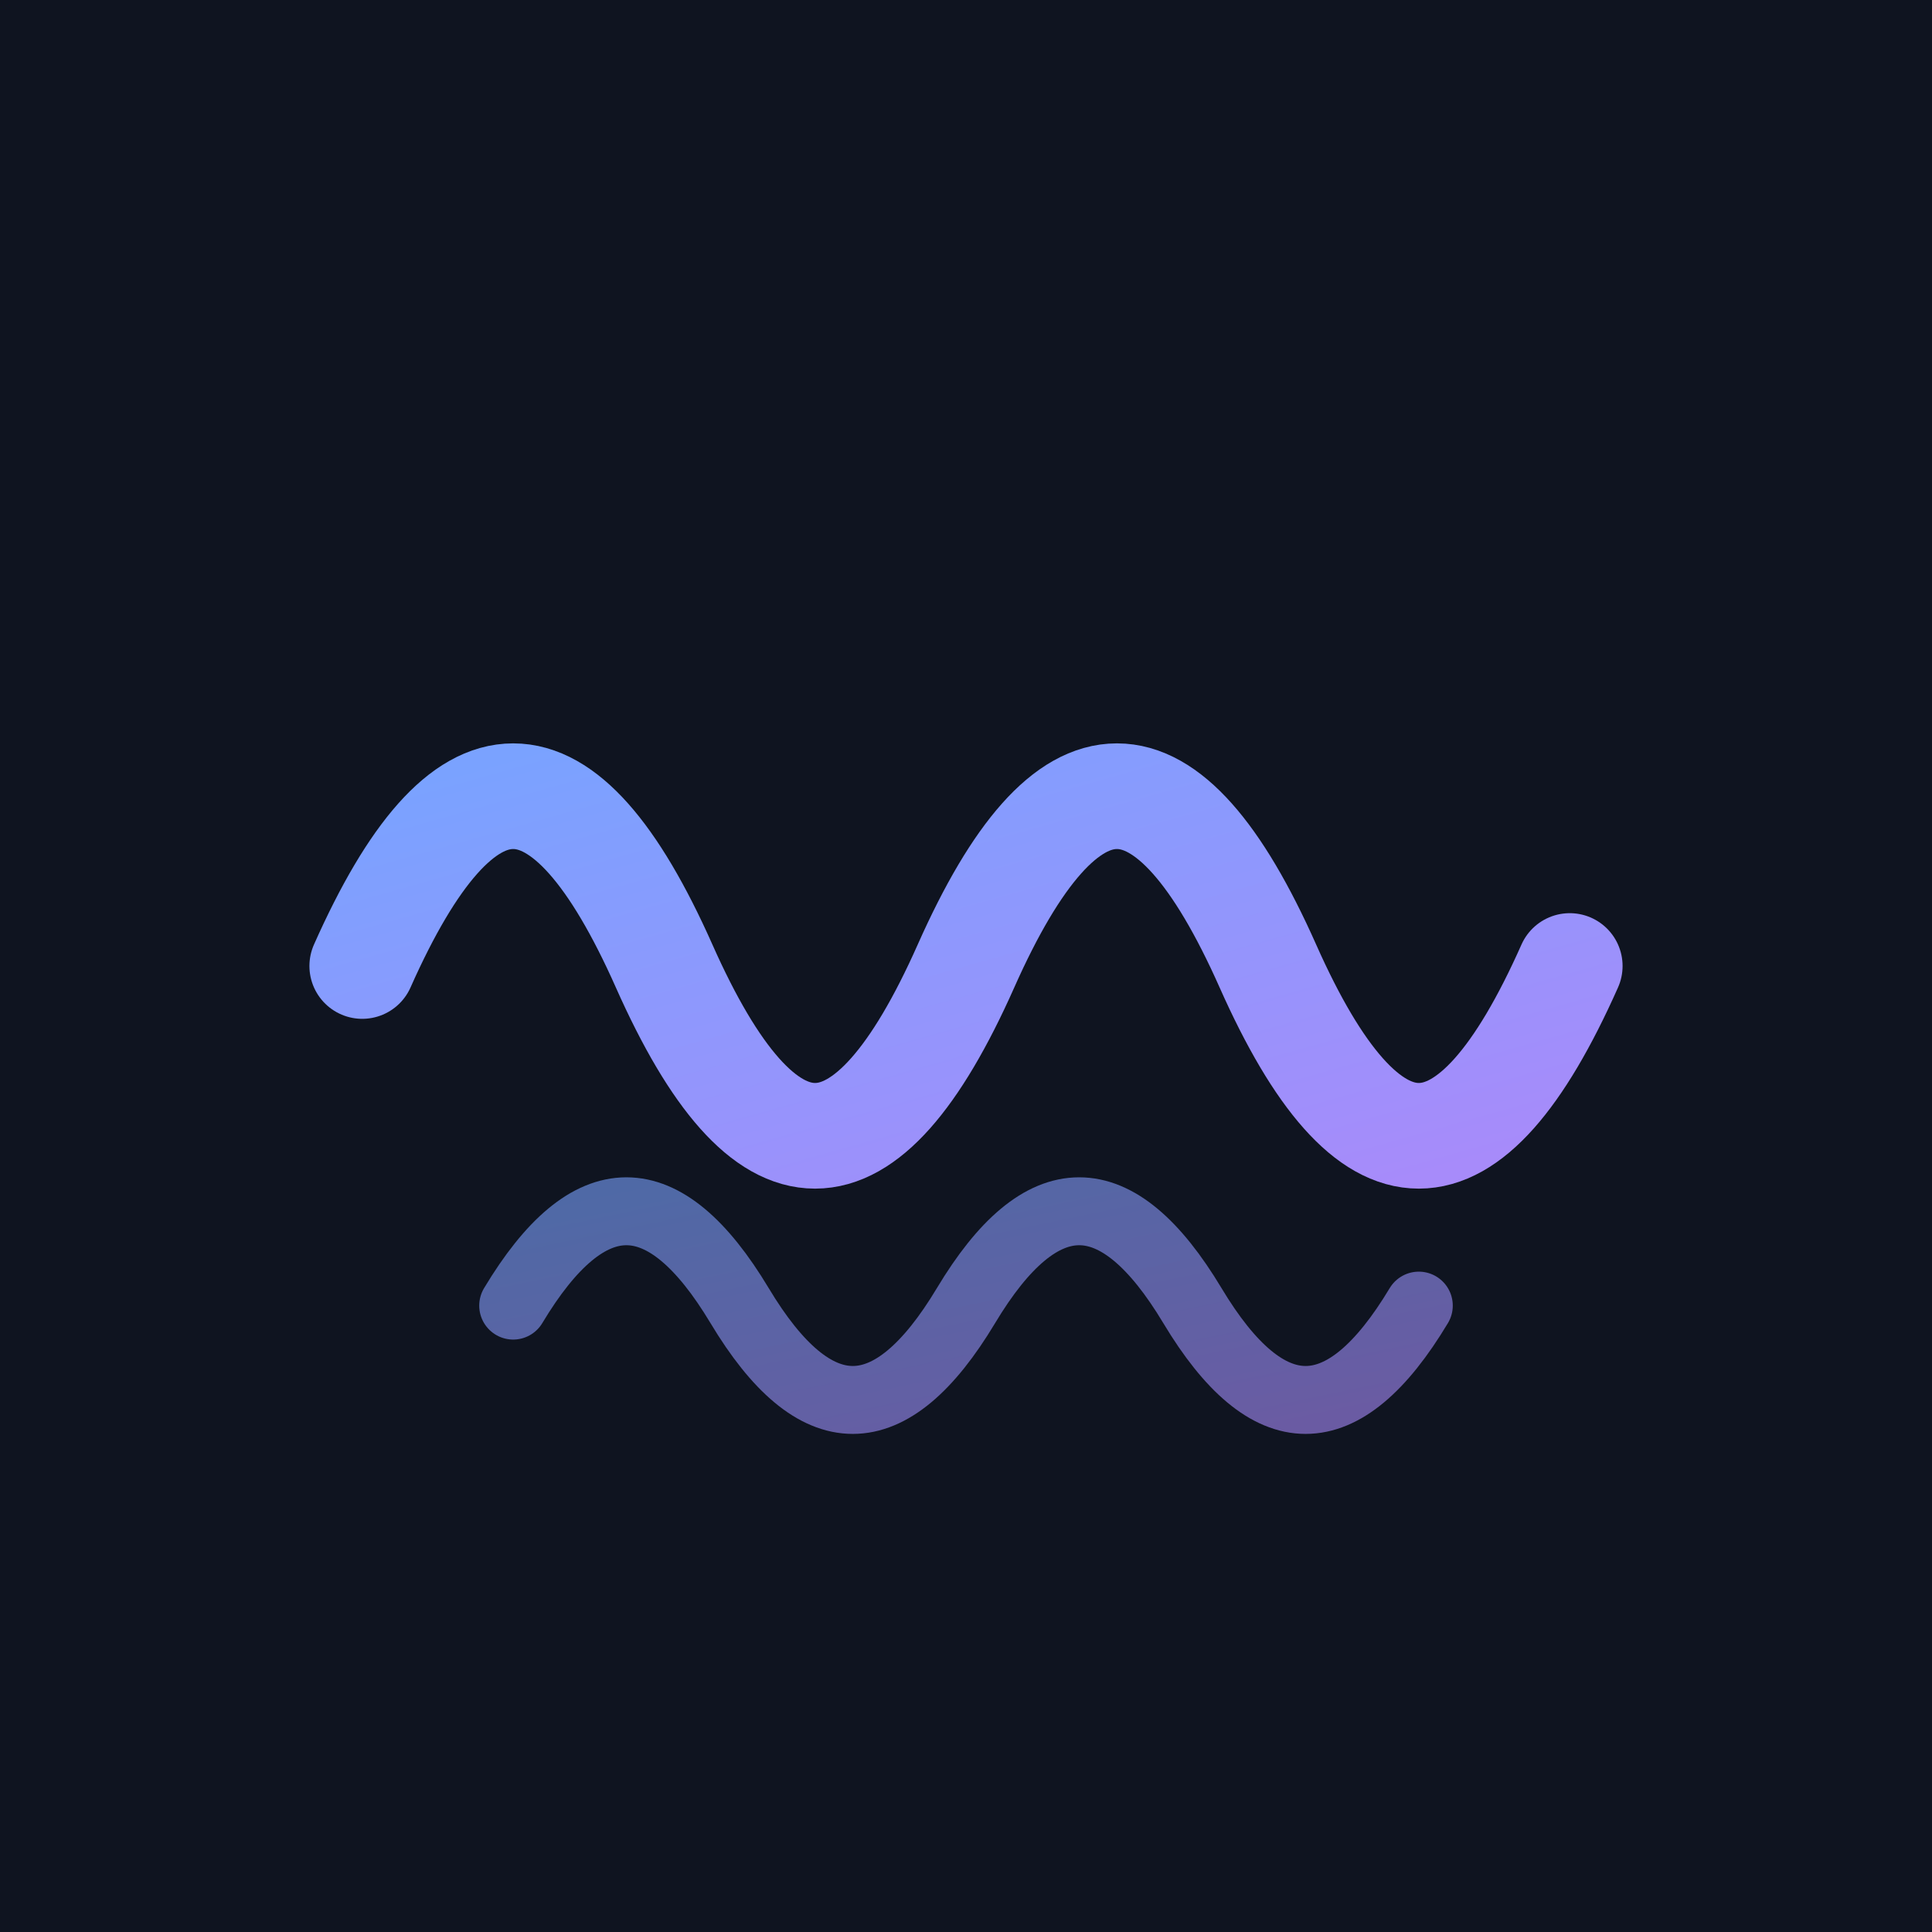
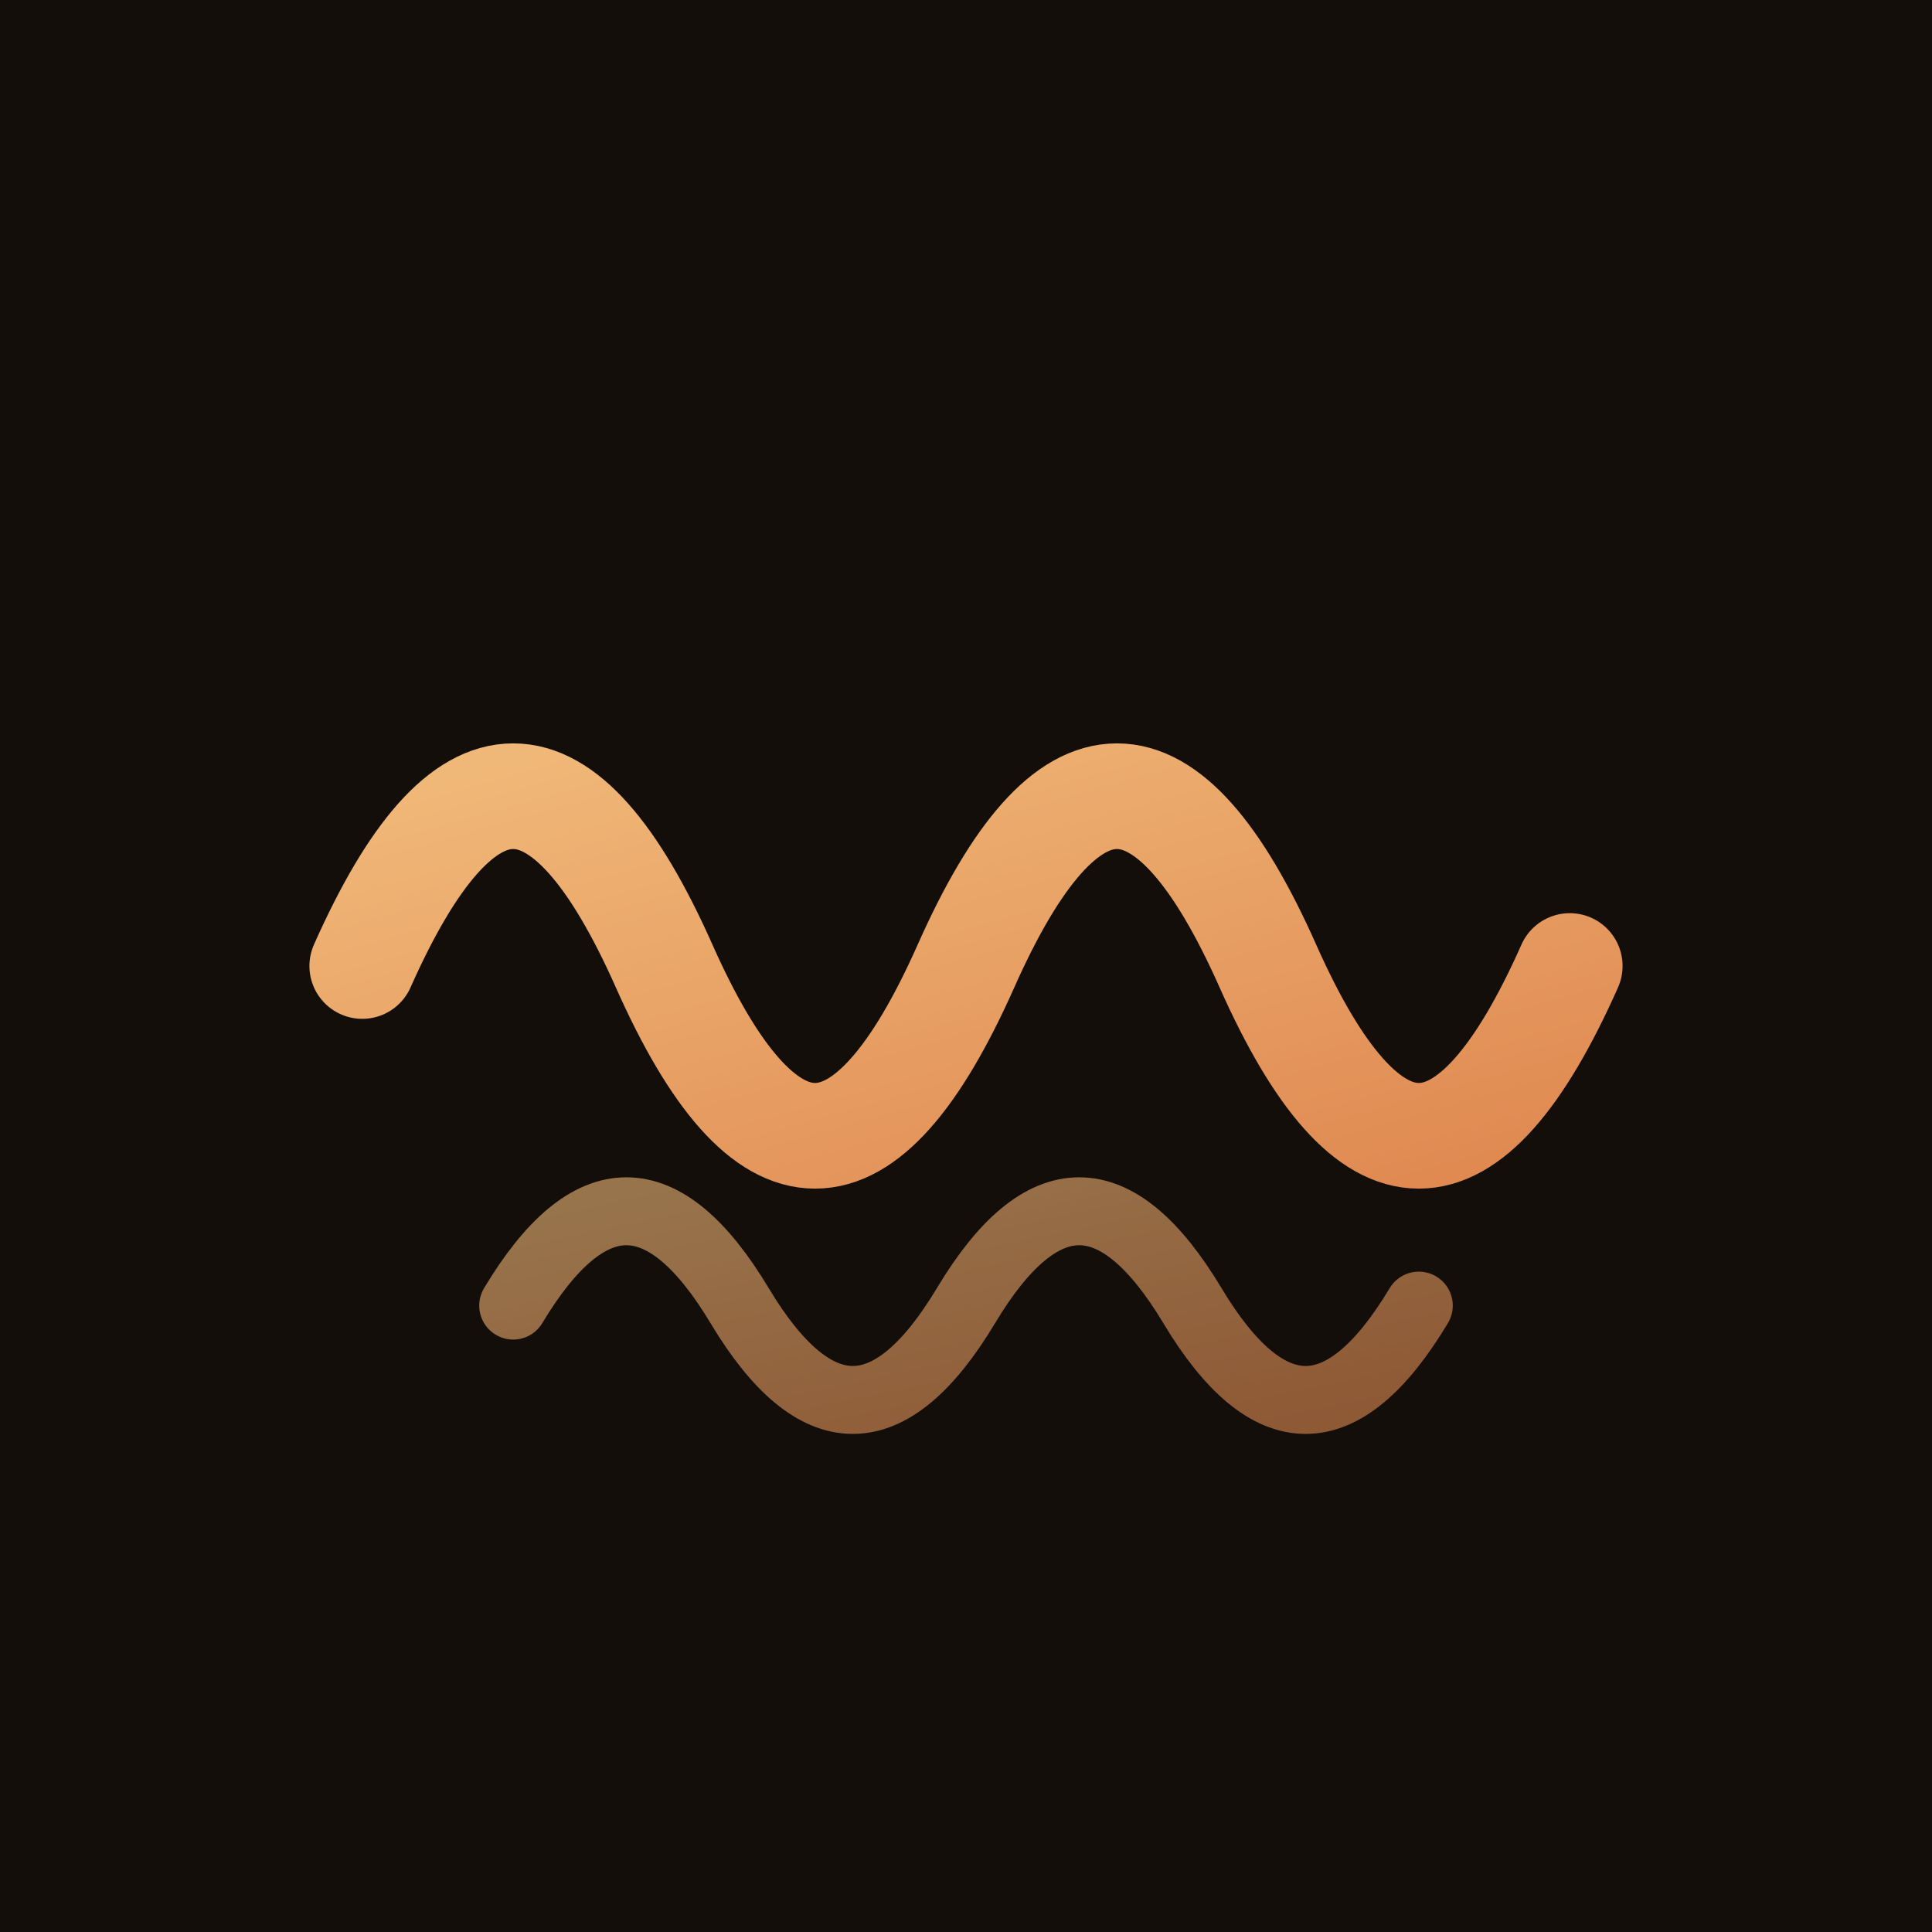
<svg xmlns="http://www.w3.org/2000/svg" viewBox="0 0 512 512">
  <defs>
    <linearGradient id="g" x1="0" y1="0" x2="1" y2="1">
-       <stop offset="0" stop-color="#7aa2ff" />
-       <stop offset="1" stop-color="#a78bfa" />
+       <stop offset="0" stop-color="#f0b878" />
+       <stop offset="1" stop-color="#e08a52" />
    </linearGradient>
  </defs>
-   <rect width="512" height="512" fill="#0f1420" />
+   <rect width="512" height="512" fill="#140e0b" />
  <path d="M96 256 q40 -90 80 0 t80 0 t80 0 t80 0" fill="none" stroke="url(#g)" stroke-width="28" stroke-linecap="round" />
  <path d="M136 346 q30 -50 60 0 t60 0 t60 0 t60 0" fill="none" stroke="url(#g)" stroke-width="18" stroke-linecap="round" opacity="0.6" />
</svg>
